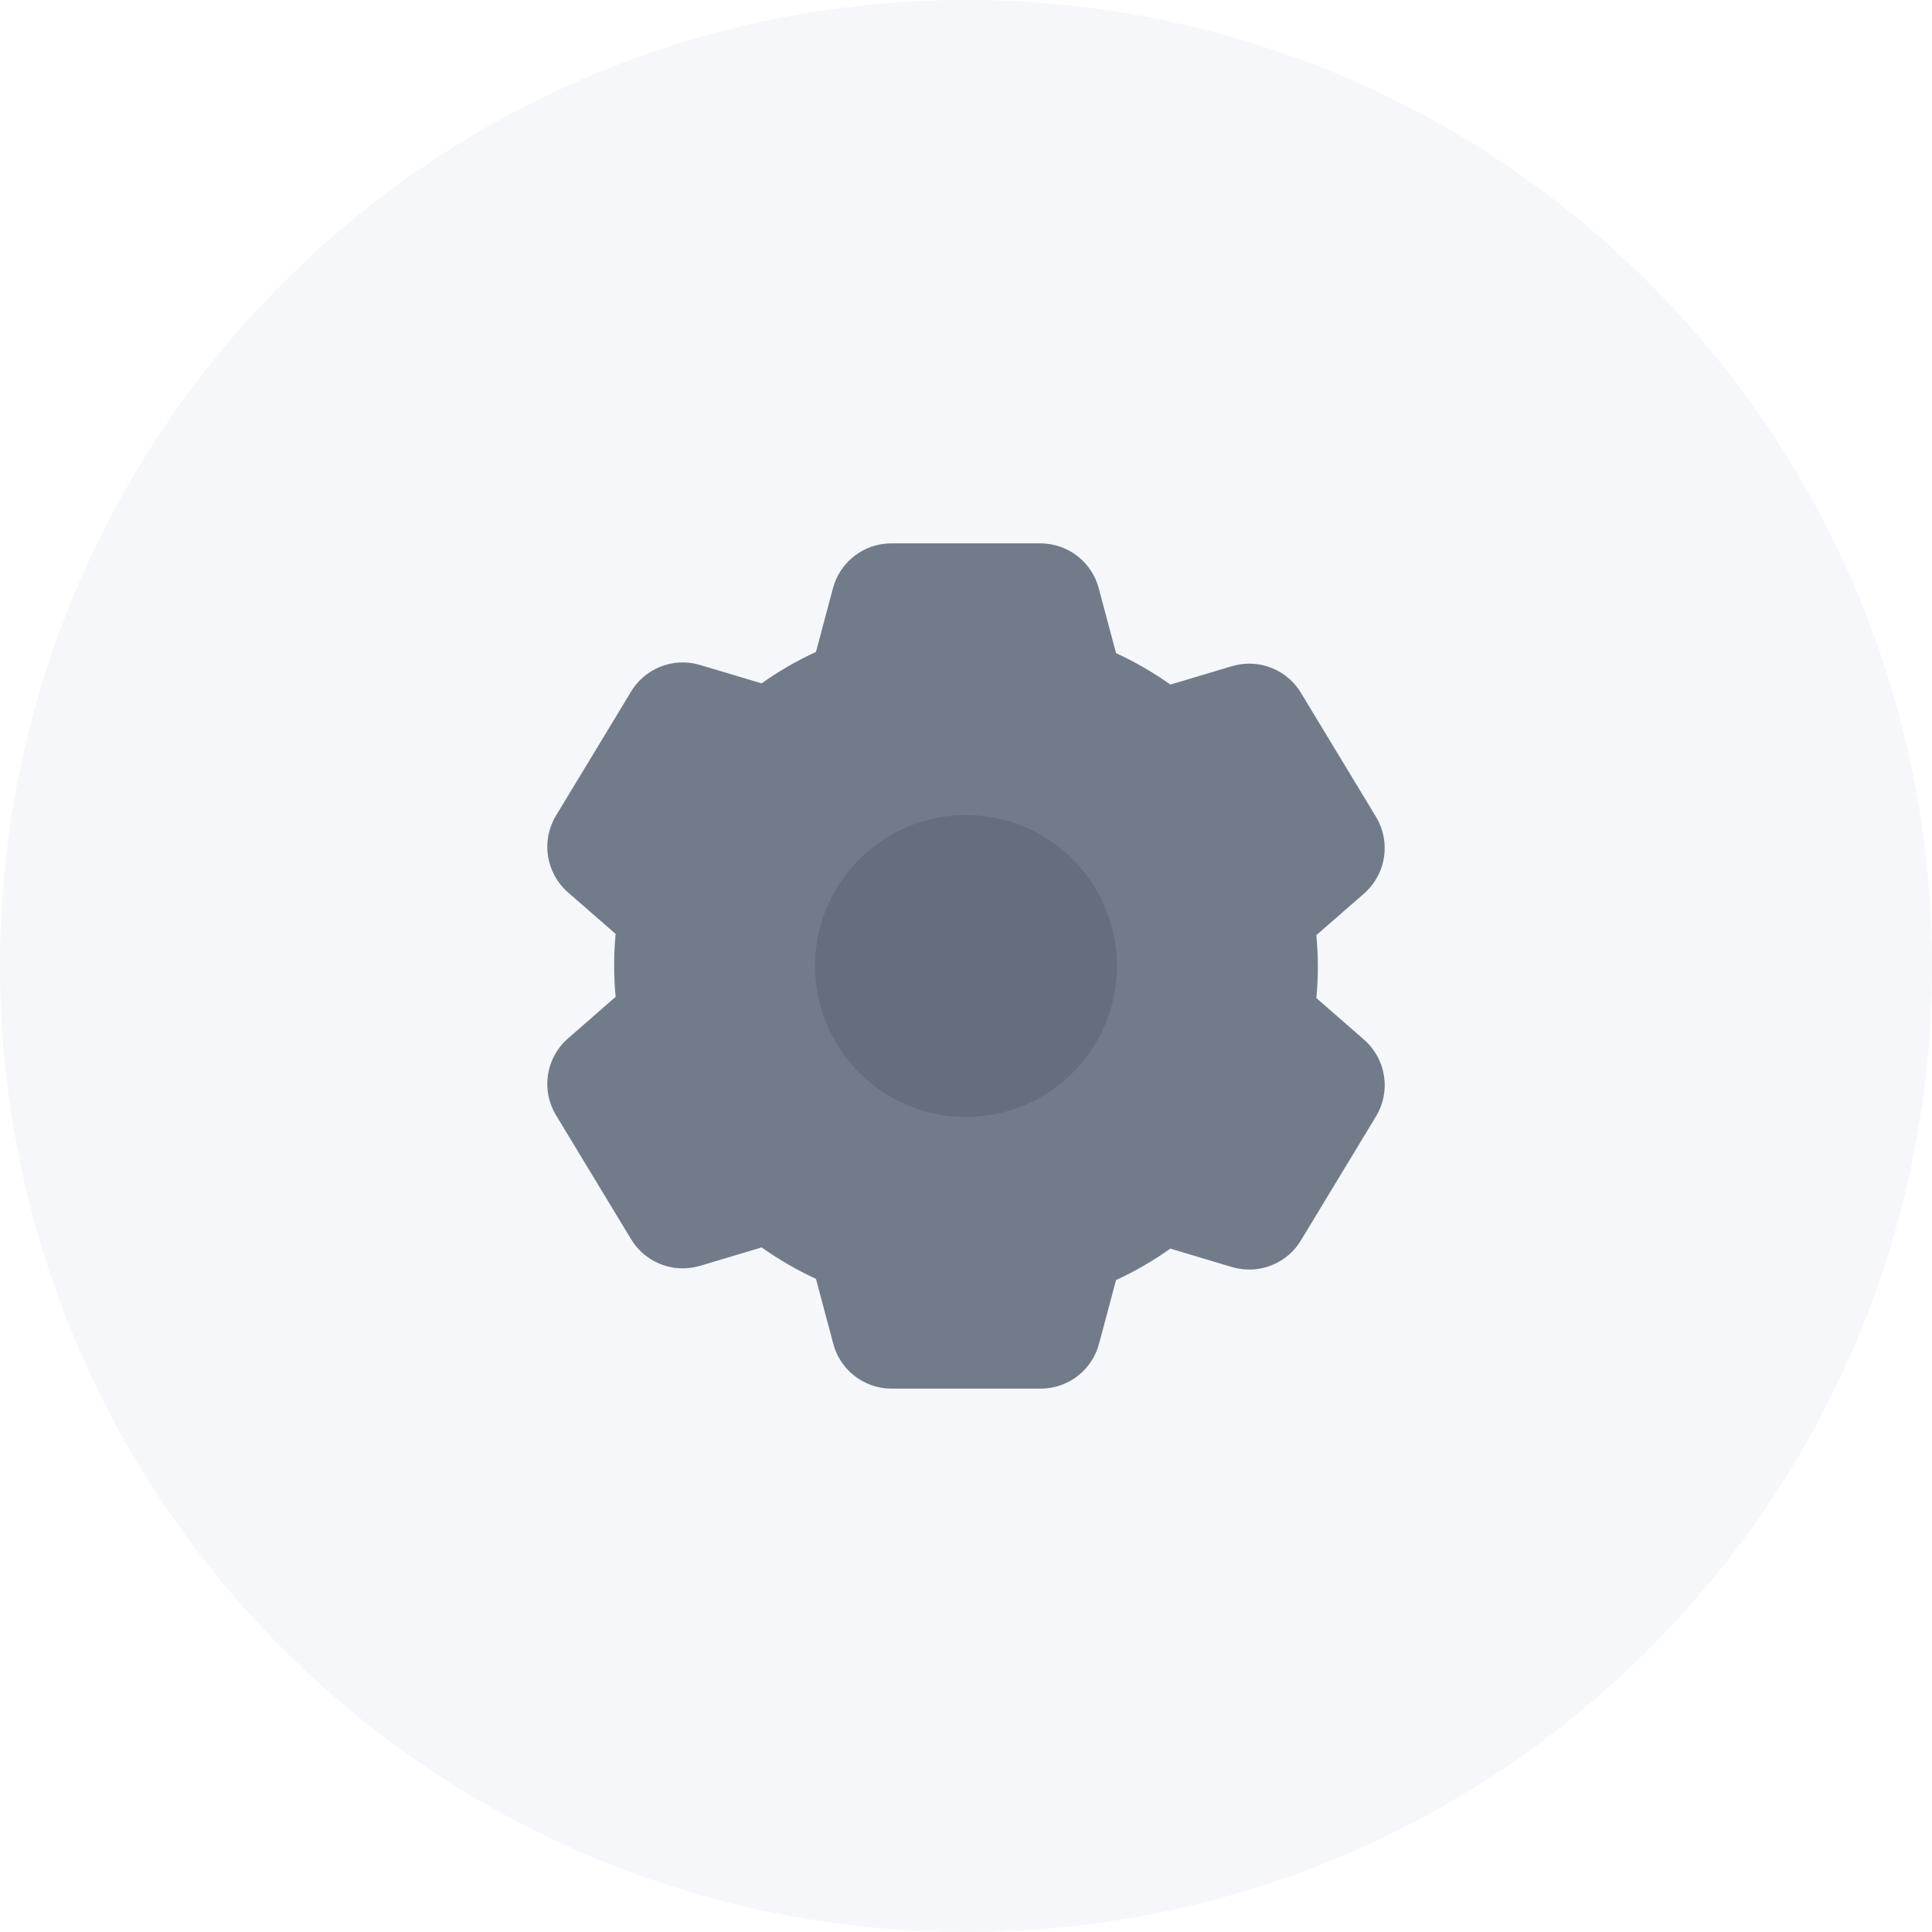
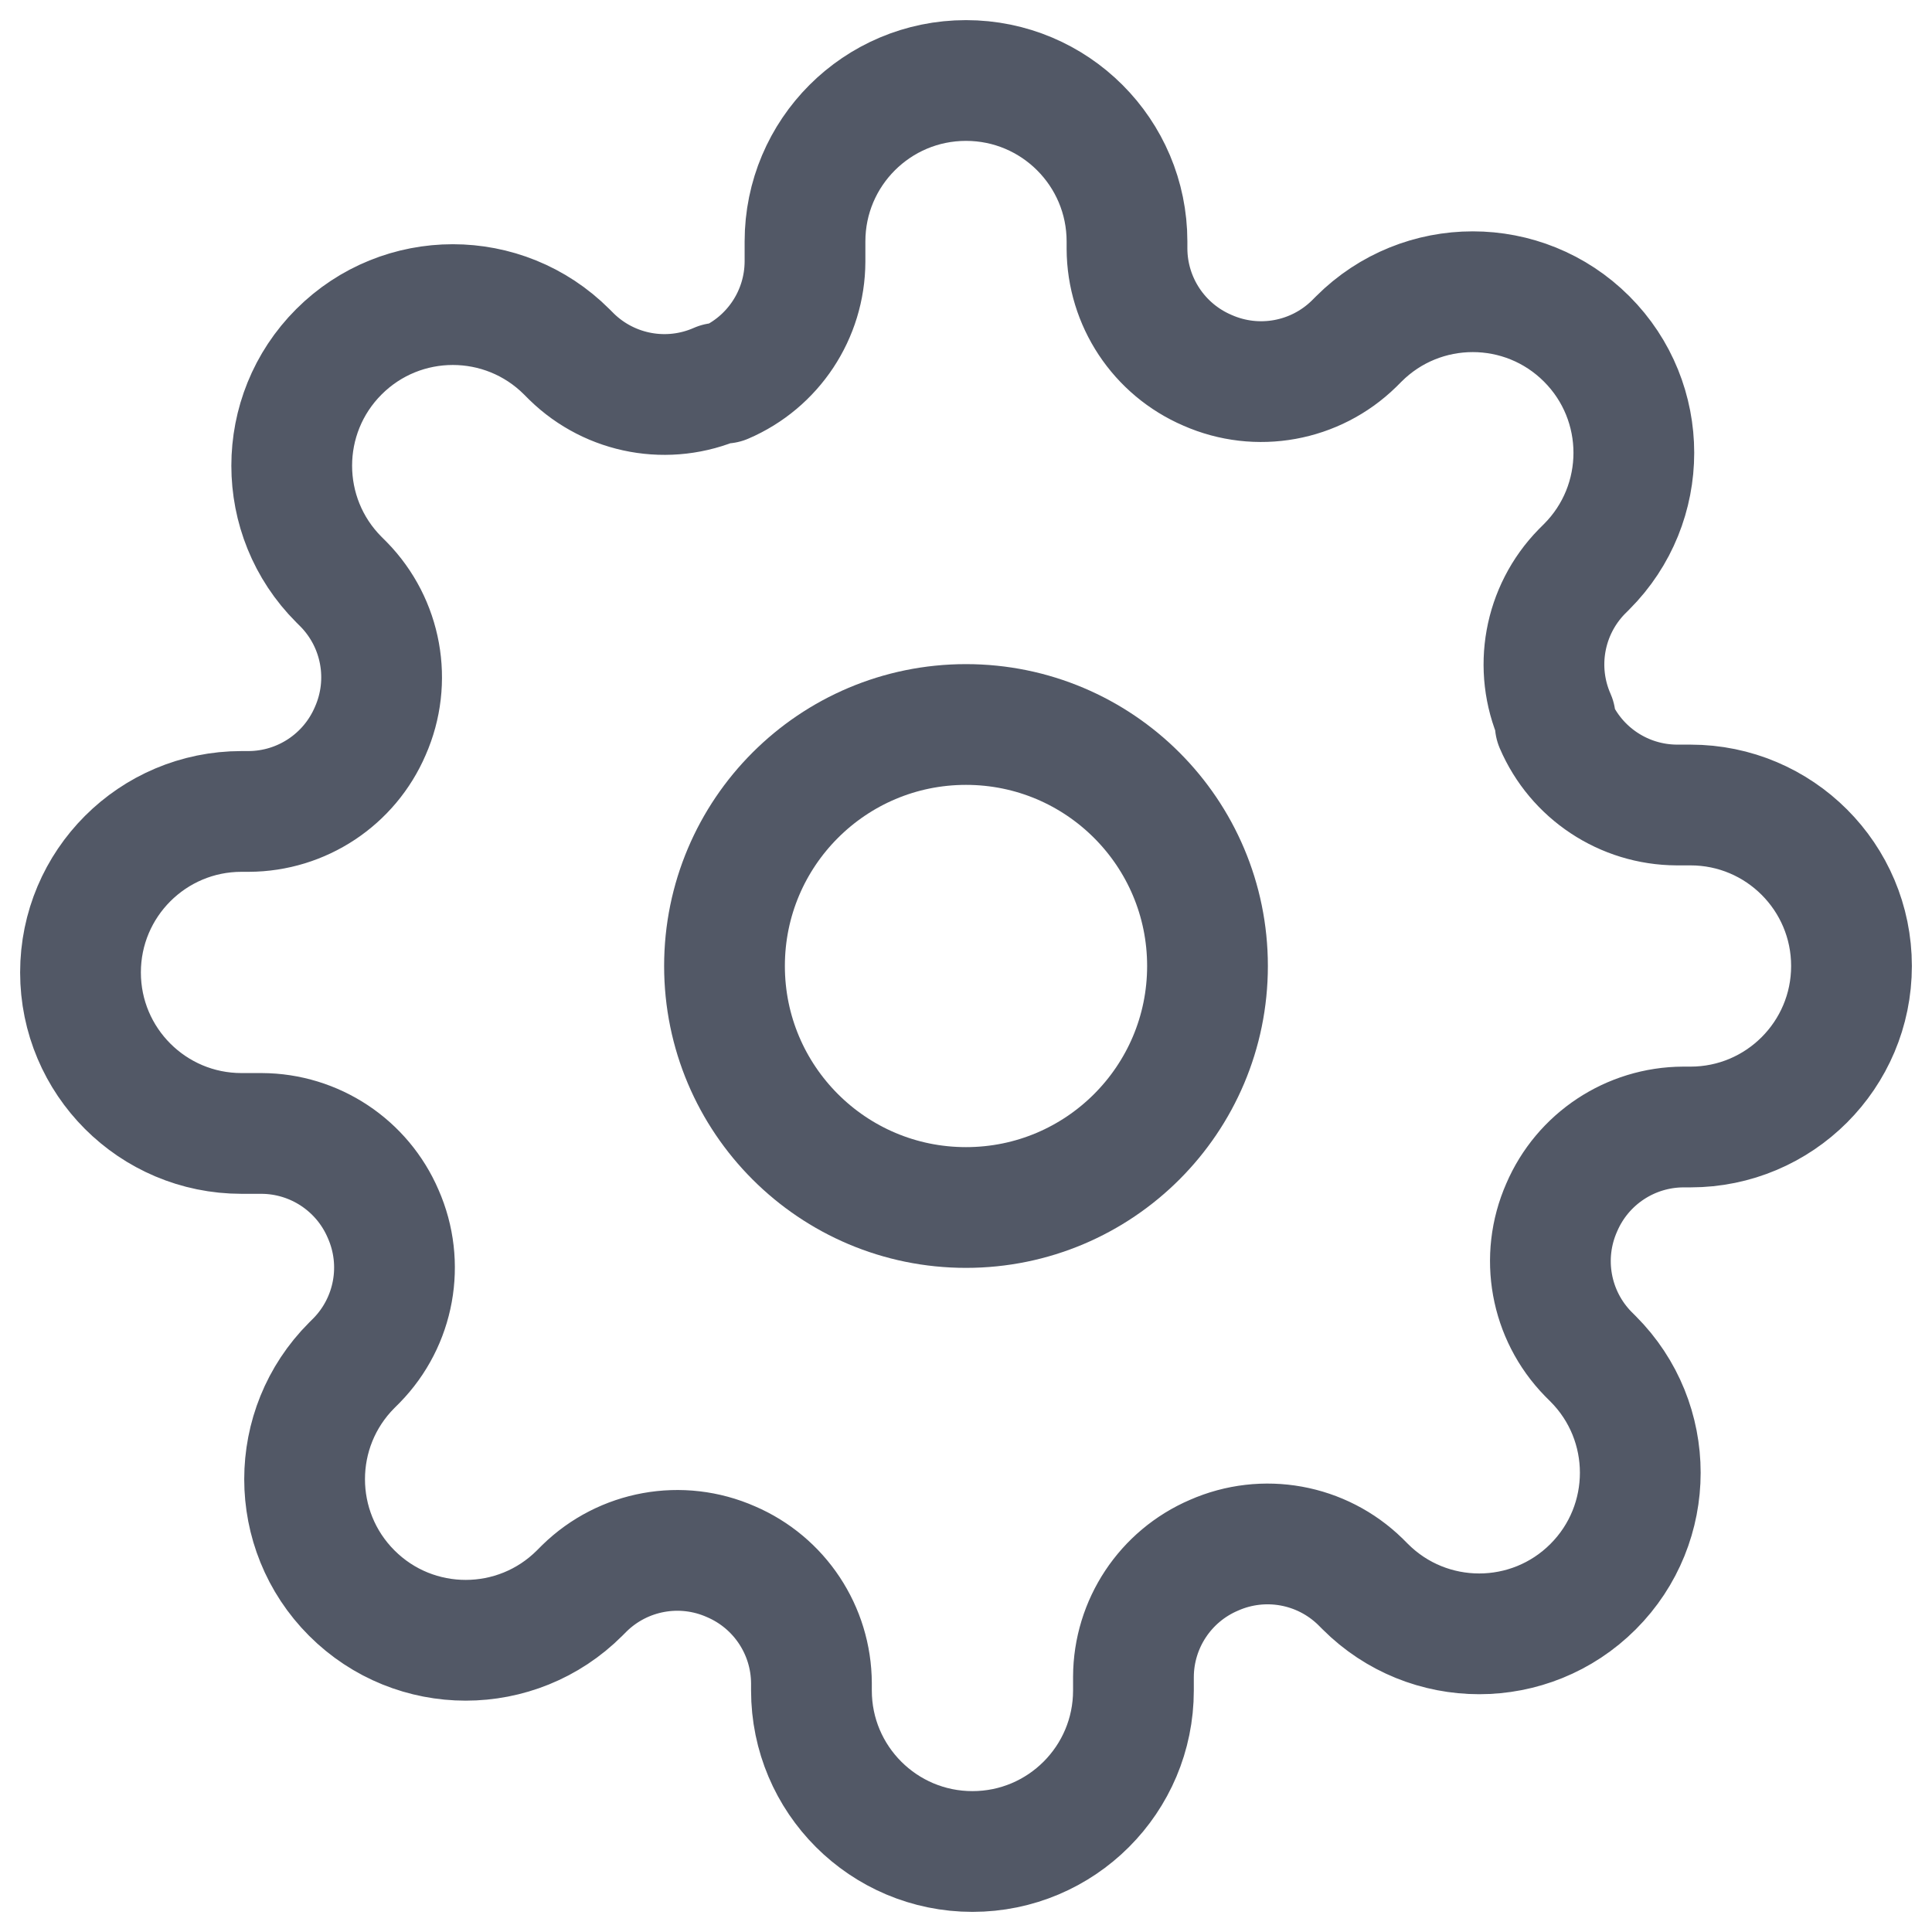
- <svg xmlns="http://www.w3.org/2000/svg" width="32" height="32" viewBox="0 0 32 32" fill="none">
-   <circle cx="16" cy="16" r="16" fill="#F5F7FA" />
-   <path d="M16 13.5a2.5 2.5 0 1 0 0 5 2.5 2.5 0 0 0 0-5z" fill="#646E7D" />
-   <path fill-rule="evenodd" clip-rule="evenodd" d="M14.765 9a1 1 0 0 0-.97.748l-.28 1.05a5.5 5.5 0 0 0-.9.521l-1.03-.308a1 1 0 0 0-1.148.47l-1.235 2.04a1 1 0 0 0 .195 1.25l.8.698a5.54 5.54 0 0 0 0 1.042l-.8.698a1 1 0 0 0-.195 1.25l1.235 2.04a1 1 0 0 0 1.148.47l1.03-.308c.284.2.585.376.9.521l.28 1.05A1 1 0 0 0 14.765 23h2.47a1 1 0 0 0 .97-.748l.28-1.05c.315-.145.616-.32.9-.521l1.03.308a1 1 0 0 0 1.148-.47l1.235-2.04a1 1 0 0 0-.195-1.25l-.8-.698a5.54 5.54 0 0 0 0-1.042l.8-.698a1 1 0 0 0 .195-1.25l-1.235-2.04a1 1 0 0 0-1.148-.47l-1.03.308a5.5 5.5 0 0 0-.9-.521l-.28-1.05A1 1 0 0 0 17.235 9h-2.47zm-1.015 7a2.25 2.25 0 1 1 4.5 0 2.25 2.25 0 0 1-4.5 0z" fill="#646E7D" opacity="0.9" />
+ <svg xmlns="http://www.w3.org/2000/svg" width="24" height="24" viewBox="0 0 24 24" fill="none" stroke="#525866" stroke-width="1.5" stroke-linecap="round" stroke-linejoin="round">
+   <circle cx="12" cy="12" r="3" />
+   <path d="M19.4 15a1.65 1.65 0 0 0 .33 1.82l.06.06a2 2 0 1 1-2.83 2.83l-.06-.06a1.65 1.65 0 0 0-1.82-.33 1.65 1.65 0 0 0-1 1.51V21a2 2 0 1 1-4 0v-.09a1.65 1.65 0 0 0-1-1.51 1.65 1.65 0 0 0-1.82.33l-.06.06a2 2 0 1 1-2.83-2.83l.06-.06a1.65 1.65 0 0 0 .33-1.82 1.65 1.65 0 0 0-1.51-1H3a2 2 0 1 1 0-4h.09a1.65 1.65 0 0 0 1.51-1 1.65 1.65 0 0 0-.33-1.82l-.06-.06a2 2 0 1 1 2.83-2.83l.06.06a1.65 1.65 0 0 0 1.82.33H9a1.65 1.65 0 0 0 1-1.51V3a2 2 0 1 1 4 0v.09a1.65 1.65 0 0 0 1 1.51 1.65 1.65 0 0 0 1.82-.33l.06-.06a2 2 0 1 1 2.83 2.83l-.06.06a1.65 1.65 0 0 0-.33 1.82V9a1.65 1.65 0 0 0 1.51 1H21a2 2 0 1 1 0 4h-.09a1.65 1.65 0 0 0-1.51 1z" />
</svg>
